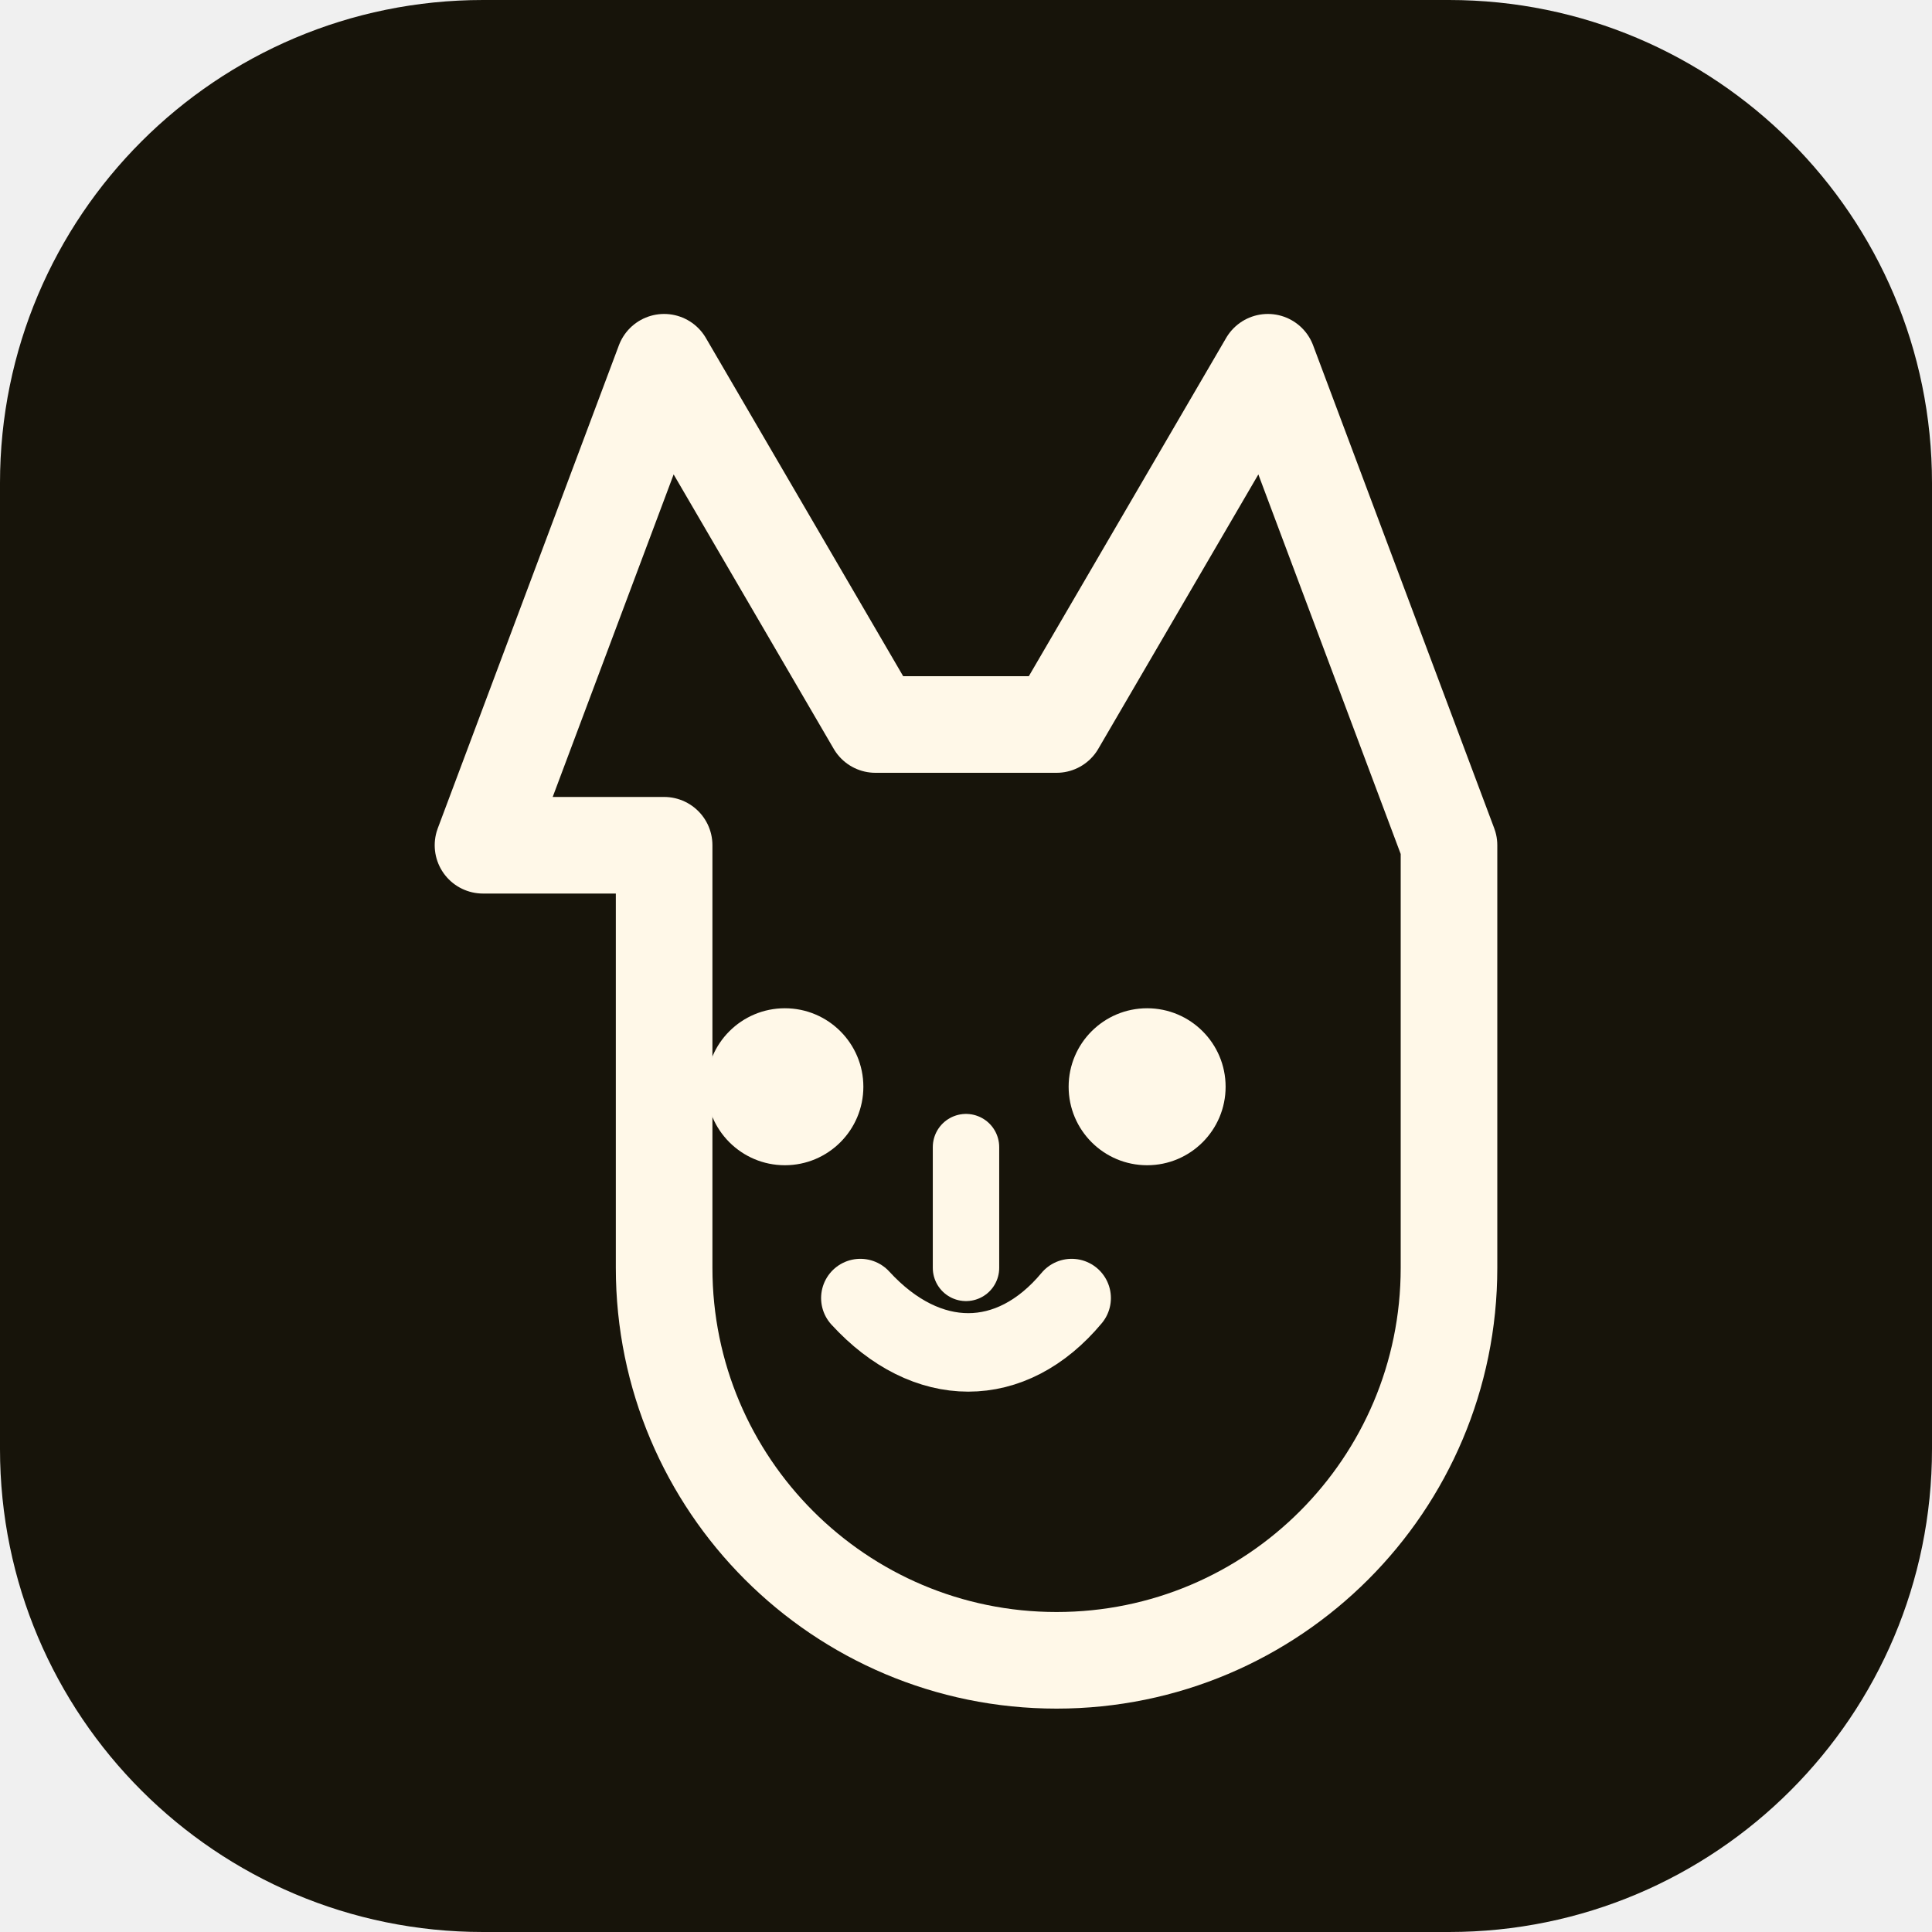
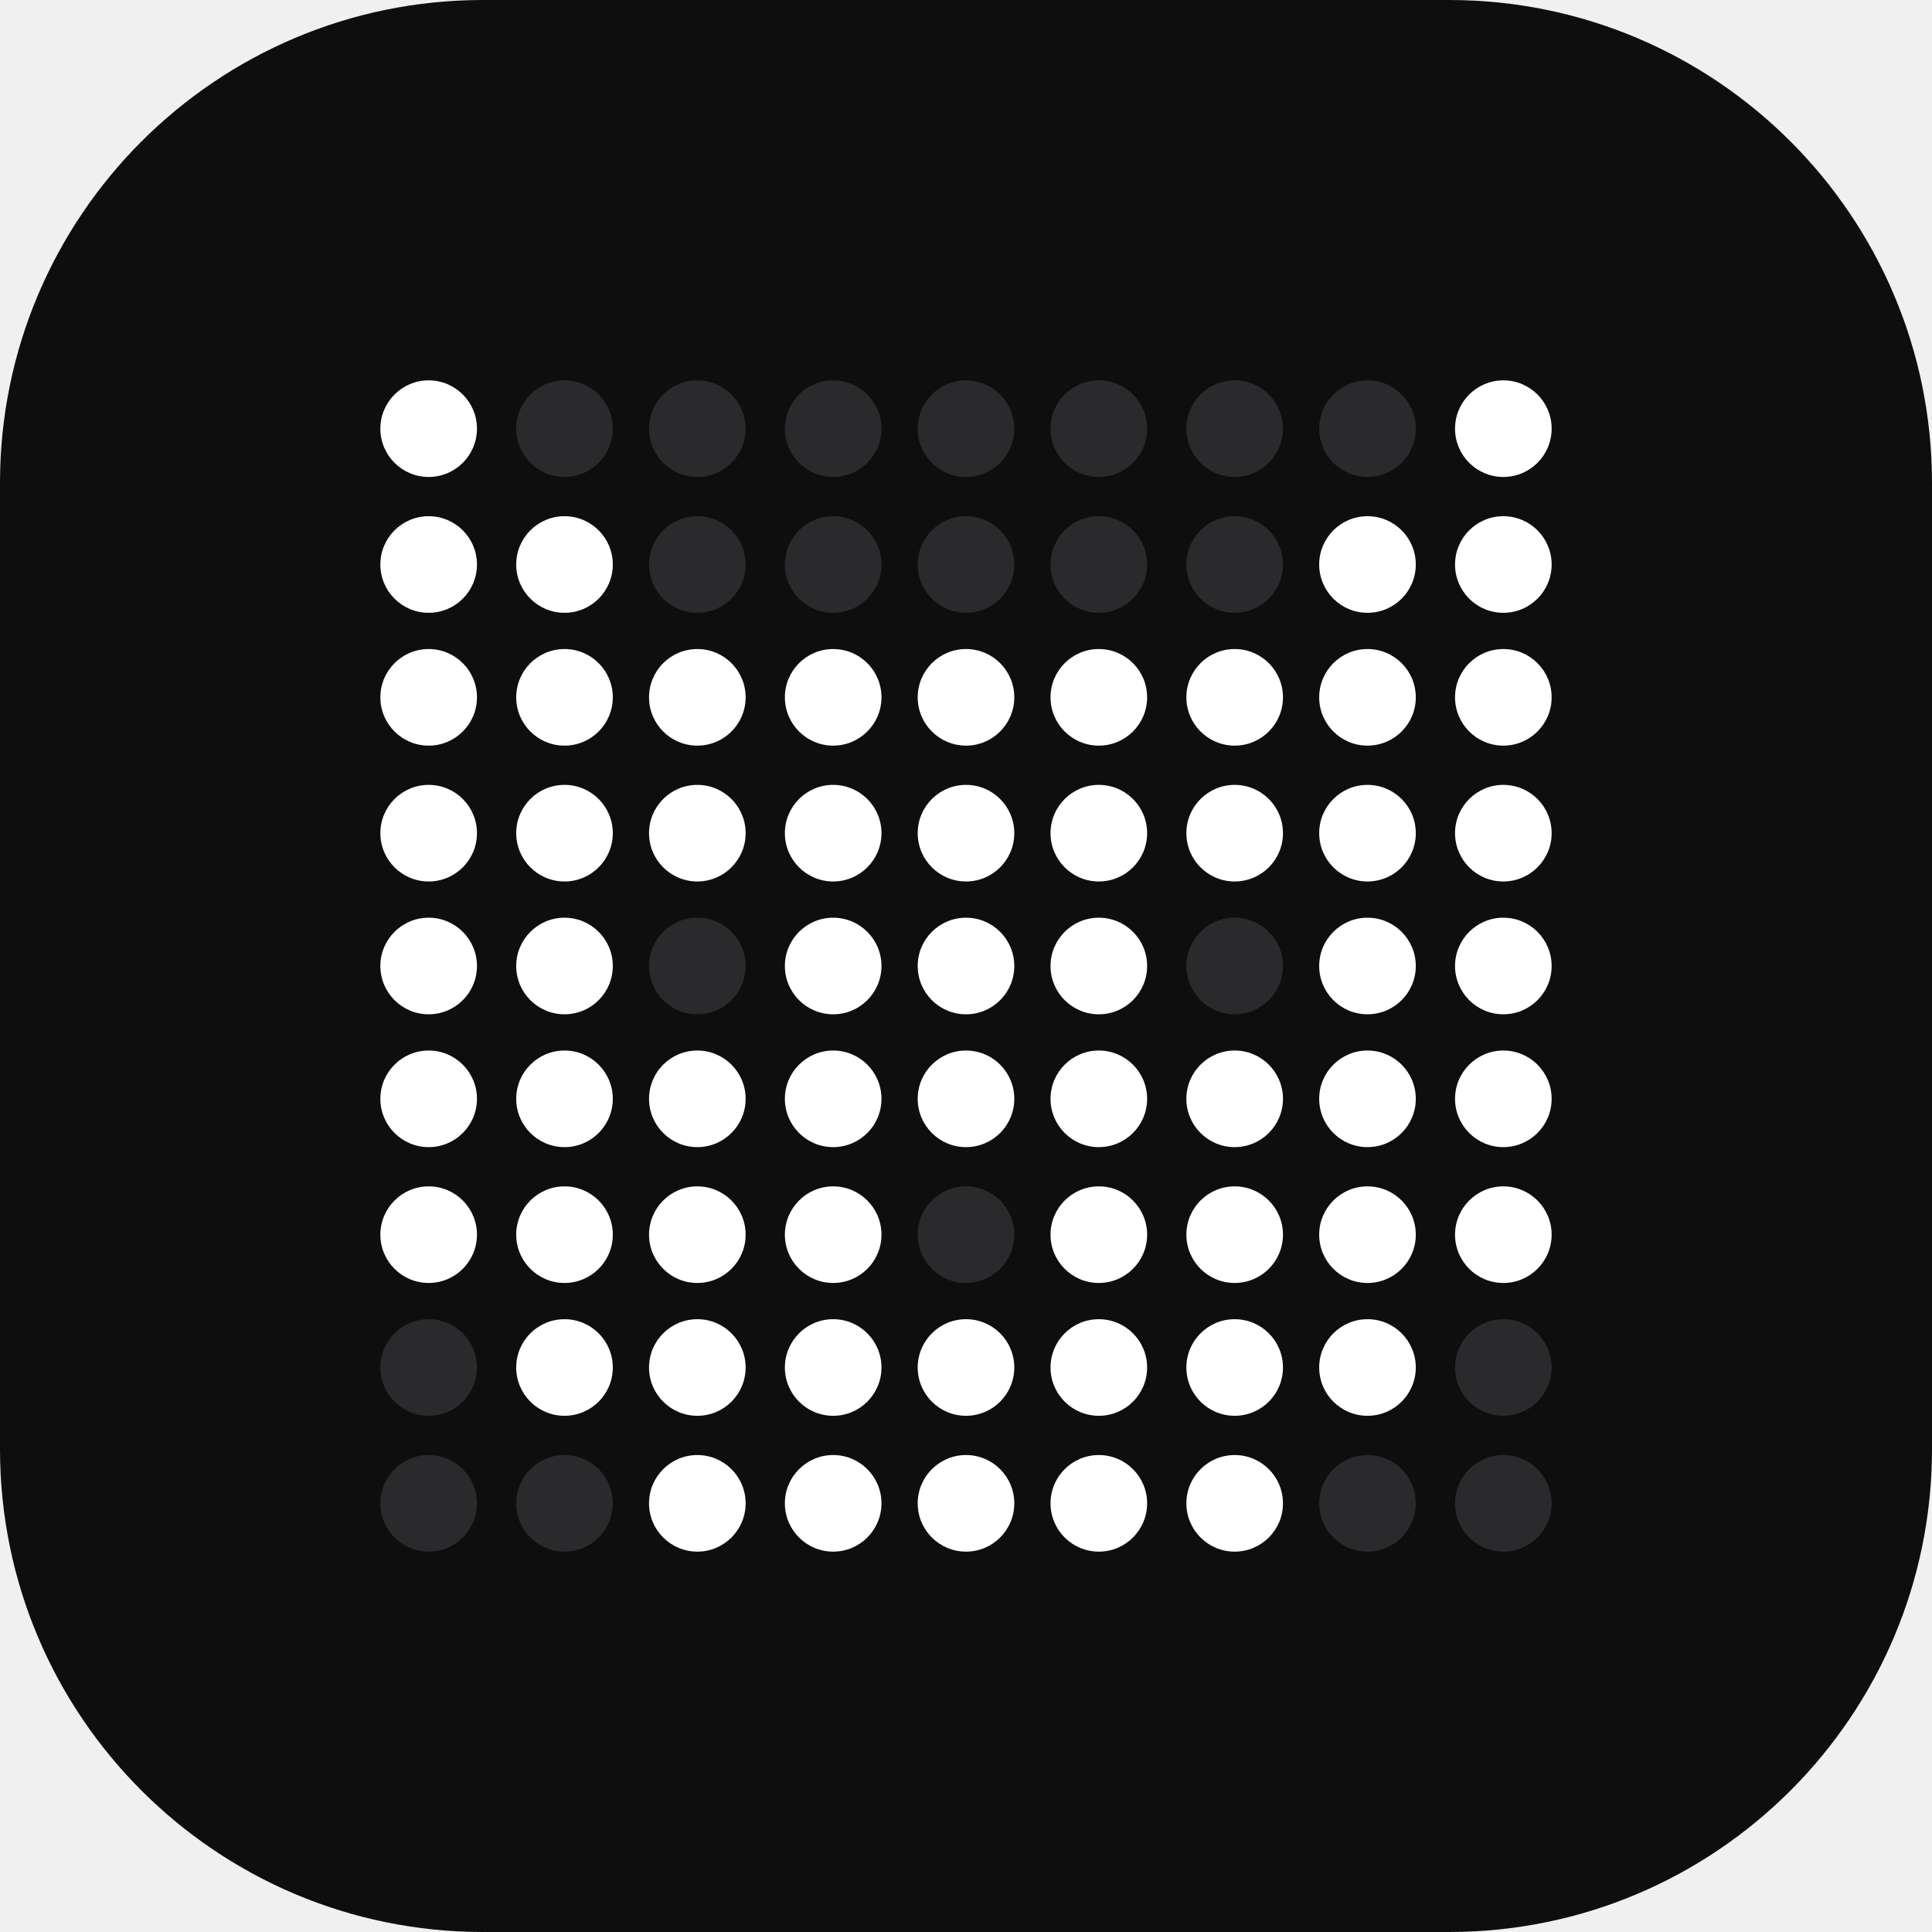
- <svg xmlns="http://www.w3.org/2000/svg" viewBox="0 0 64 64" fill="none">
-   <rect width="64" height="64" rx="16" fill="#17140A" />
-   <path d="M16 28l6-16 7 12h6l7-12 6 16v14a13 13 0 01-26 0V28z" stroke="#FFF8E8" stroke-width="3.2" stroke-linecap="round" stroke-linejoin="round" />
-   <circle cx="26" cy="36" r="2.6" fill="#FFF8E8" />
-   <circle cx="38" cy="36" r="2.6" fill="#FFF8E8" />
-   <path d="M28.5 43c2.2 2.4 5 2.4 7 0" stroke="#FFF8E8" stroke-width="2.6" stroke-linecap="round" />
-   <path d="M32 38v4" stroke="#FFF8E8" stroke-width="2.2" stroke-linecap="round" />
+ <svg xmlns="http://www.w3.org/2000/svg" viewBox="0 0 64 64" width="64" height="64">
+   <rect width="64" height="64" rx="16" fill="#0E0E0E" />
+   <circle cx="18.7" cy="14.2" r="1.6" fill="#2A2A2D" />
+   <circle cx="23.1" cy="14.2" r="1.6" fill="#2A2A2D" />
+   <circle cx="27.6" cy="14.2" r="1.6" fill="#2A2A2D" />
+   <circle cx="32.0" cy="14.2" r="1.6" fill="#2A2A2D" />
+   <circle cx="36.4" cy="14.2" r="1.6" fill="#2A2A2D" />
+   <circle cx="40.9" cy="14.2" r="1.6" fill="#2A2A2D" />
+   <circle cx="45.3" cy="14.2" r="1.6" fill="#2A2A2D" />
+   <circle cx="23.1" cy="18.7" r="1.6" fill="#2A2A2D" />
+   <circle cx="27.6" cy="18.7" r="1.6" fill="#2A2A2D" />
+   <circle cx="32.0" cy="18.7" r="1.6" fill="#2A2A2D" />
+   <circle cx="36.4" cy="18.7" r="1.6" fill="#2A2A2D" />
+   <circle cx="40.9" cy="18.7" r="1.6" fill="#2A2A2D" />
+   <circle cx="23.1" cy="32.0" r="1.6" fill="#2A2A2D" />
+   <circle cx="40.9" cy="32.0" r="1.6" fill="#2A2A2D" />
+   <circle cx="32.0" cy="40.9" r="1.6" fill="#2A2A2D" />
+   <circle cx="14.2" cy="45.3" r="1.6" fill="#2A2A2D" />
+   <circle cx="49.8" cy="45.3" r="1.6" fill="#2A2A2D" />
+   <circle cx="14.2" cy="49.8" r="1.6" fill="#2A2A2D" />
+   <circle cx="18.7" cy="49.8" r="1.6" fill="#2A2A2D" />
+   <circle cx="45.3" cy="49.8" r="1.6" fill="#2A2A2D" />
+   <circle cx="49.8" cy="49.8" r="1.6" fill="#2A2A2D" />
+   <circle cx="14.2" cy="14.2" r="1.6" fill="#FFFFFF" />
+   <circle cx="49.8" cy="14.2" r="1.6" fill="#FFFFFF" />
+   <circle cx="14.2" cy="18.7" r="1.6" fill="#FFFFFF" />
+   <circle cx="18.7" cy="18.7" r="1.6" fill="#FFFFFF" />
+   <circle cx="45.3" cy="18.7" r="1.6" fill="#FFFFFF" />
+   <circle cx="49.8" cy="18.7" r="1.6" fill="#FFFFFF" />
+   <circle cx="14.2" cy="23.1" r="1.6" fill="#FFFFFF" />
+   <circle cx="18.7" cy="23.1" r="1.6" fill="#FFFFFF" />
+   <circle cx="23.1" cy="23.1" r="1.6" fill="#FFFFFF" />
+   <circle cx="27.6" cy="23.1" r="1.6" fill="#FFFFFF" />
+   <circle cx="32.0" cy="23.1" r="1.6" fill="#FFFFFF" />
+   <circle cx="36.4" cy="23.1" r="1.6" fill="#FFFFFF" />
+   <circle cx="40.9" cy="23.1" r="1.6" fill="#FFFFFF" />
+   <circle cx="45.3" cy="23.1" r="1.6" fill="#FFFFFF" />
+   <circle cx="49.8" cy="23.1" r="1.6" fill="#FFFFFF" />
+   <circle cx="14.2" cy="27.6" r="1.6" fill="#FFFFFF" />
+   <circle cx="18.7" cy="27.6" r="1.6" fill="#FFFFFF" />
+   <circle cx="23.1" cy="27.6" r="1.6" fill="#FFFFFF" />
+   <circle cx="27.6" cy="27.6" r="1.6" fill="#FFFFFF" />
+   <circle cx="32.0" cy="27.6" r="1.6" fill="#FFFFFF" />
+   <circle cx="36.4" cy="27.6" r="1.6" fill="#FFFFFF" />
+   <circle cx="40.9" cy="27.6" r="1.6" fill="#FFFFFF" />
+   <circle cx="45.3" cy="27.6" r="1.6" fill="#FFFFFF" />
+   <circle cx="49.8" cy="27.6" r="1.6" fill="#FFFFFF" />
+   <circle cx="14.2" cy="32.0" r="1.6" fill="#FFFFFF" />
+   <circle cx="18.7" cy="32.0" r="1.6" fill="#FFFFFF" />
+   <circle cx="27.6" cy="32.0" r="1.6" fill="#FFFFFF" />
+   <circle cx="32.0" cy="32.0" r="1.6" fill="#FFFFFF" />
+   <circle cx="36.4" cy="32.0" r="1.6" fill="#FFFFFF" />
+   <circle cx="45.3" cy="32.0" r="1.6" fill="#FFFFFF" />
+   <circle cx="49.8" cy="32.0" r="1.6" fill="#FFFFFF" />
+   <circle cx="14.2" cy="36.4" r="1.6" fill="#FFFFFF" />
+   <circle cx="18.7" cy="36.4" r="1.6" fill="#FFFFFF" />
+   <circle cx="23.1" cy="36.4" r="1.6" fill="#FFFFFF" />
+   <circle cx="27.6" cy="36.4" r="1.6" fill="#FFFFFF" />
+   <circle cx="32.0" cy="36.4" r="1.6" fill="#FFFFFF" />
+   <circle cx="36.4" cy="36.4" r="1.6" fill="#FFFFFF" />
+   <circle cx="40.9" cy="36.4" r="1.6" fill="#FFFFFF" />
+   <circle cx="45.3" cy="36.4" r="1.6" fill="#FFFFFF" />
+   <circle cx="49.8" cy="36.4" r="1.6" fill="#FFFFFF" />
+   <circle cx="14.2" cy="40.9" r="1.6" fill="#FFFFFF" />
+   <circle cx="18.7" cy="40.9" r="1.6" fill="#FFFFFF" />
+   <circle cx="23.1" cy="40.9" r="1.6" fill="#FFFFFF" />
+   <circle cx="27.6" cy="40.9" r="1.6" fill="#FFFFFF" />
+   <circle cx="36.4" cy="40.9" r="1.6" fill="#FFFFFF" />
+   <circle cx="40.9" cy="40.9" r="1.6" fill="#FFFFFF" />
+   <circle cx="45.3" cy="40.9" r="1.6" fill="#FFFFFF" />
+   <circle cx="49.8" cy="40.9" r="1.6" fill="#FFFFFF" />
+   <circle cx="18.7" cy="45.3" r="1.6" fill="#FFFFFF" />
+   <circle cx="23.1" cy="45.3" r="1.6" fill="#FFFFFF" />
+   <circle cx="27.6" cy="45.3" r="1.6" fill="#FFFFFF" />
+   <circle cx="32.0" cy="45.3" r="1.6" fill="#FFFFFF" />
+   <circle cx="36.4" cy="45.3" r="1.6" fill="#FFFFFF" />
+   <circle cx="40.9" cy="45.3" r="1.6" fill="#FFFFFF" />
+   <circle cx="45.3" cy="45.3" r="1.6" fill="#FFFFFF" />
+   <circle cx="23.1" cy="49.8" r="1.6" fill="#FFFFFF" />
+   <circle cx="27.6" cy="49.8" r="1.6" fill="#FFFFFF" />
+   <circle cx="32.0" cy="49.8" r="1.6" fill="#FFFFFF" />
+   <circle cx="36.4" cy="49.8" r="1.6" fill="#FFFFFF" />
+   <circle cx="40.9" cy="49.8" r="1.6" fill="#FFFFFF" />
</svg>
